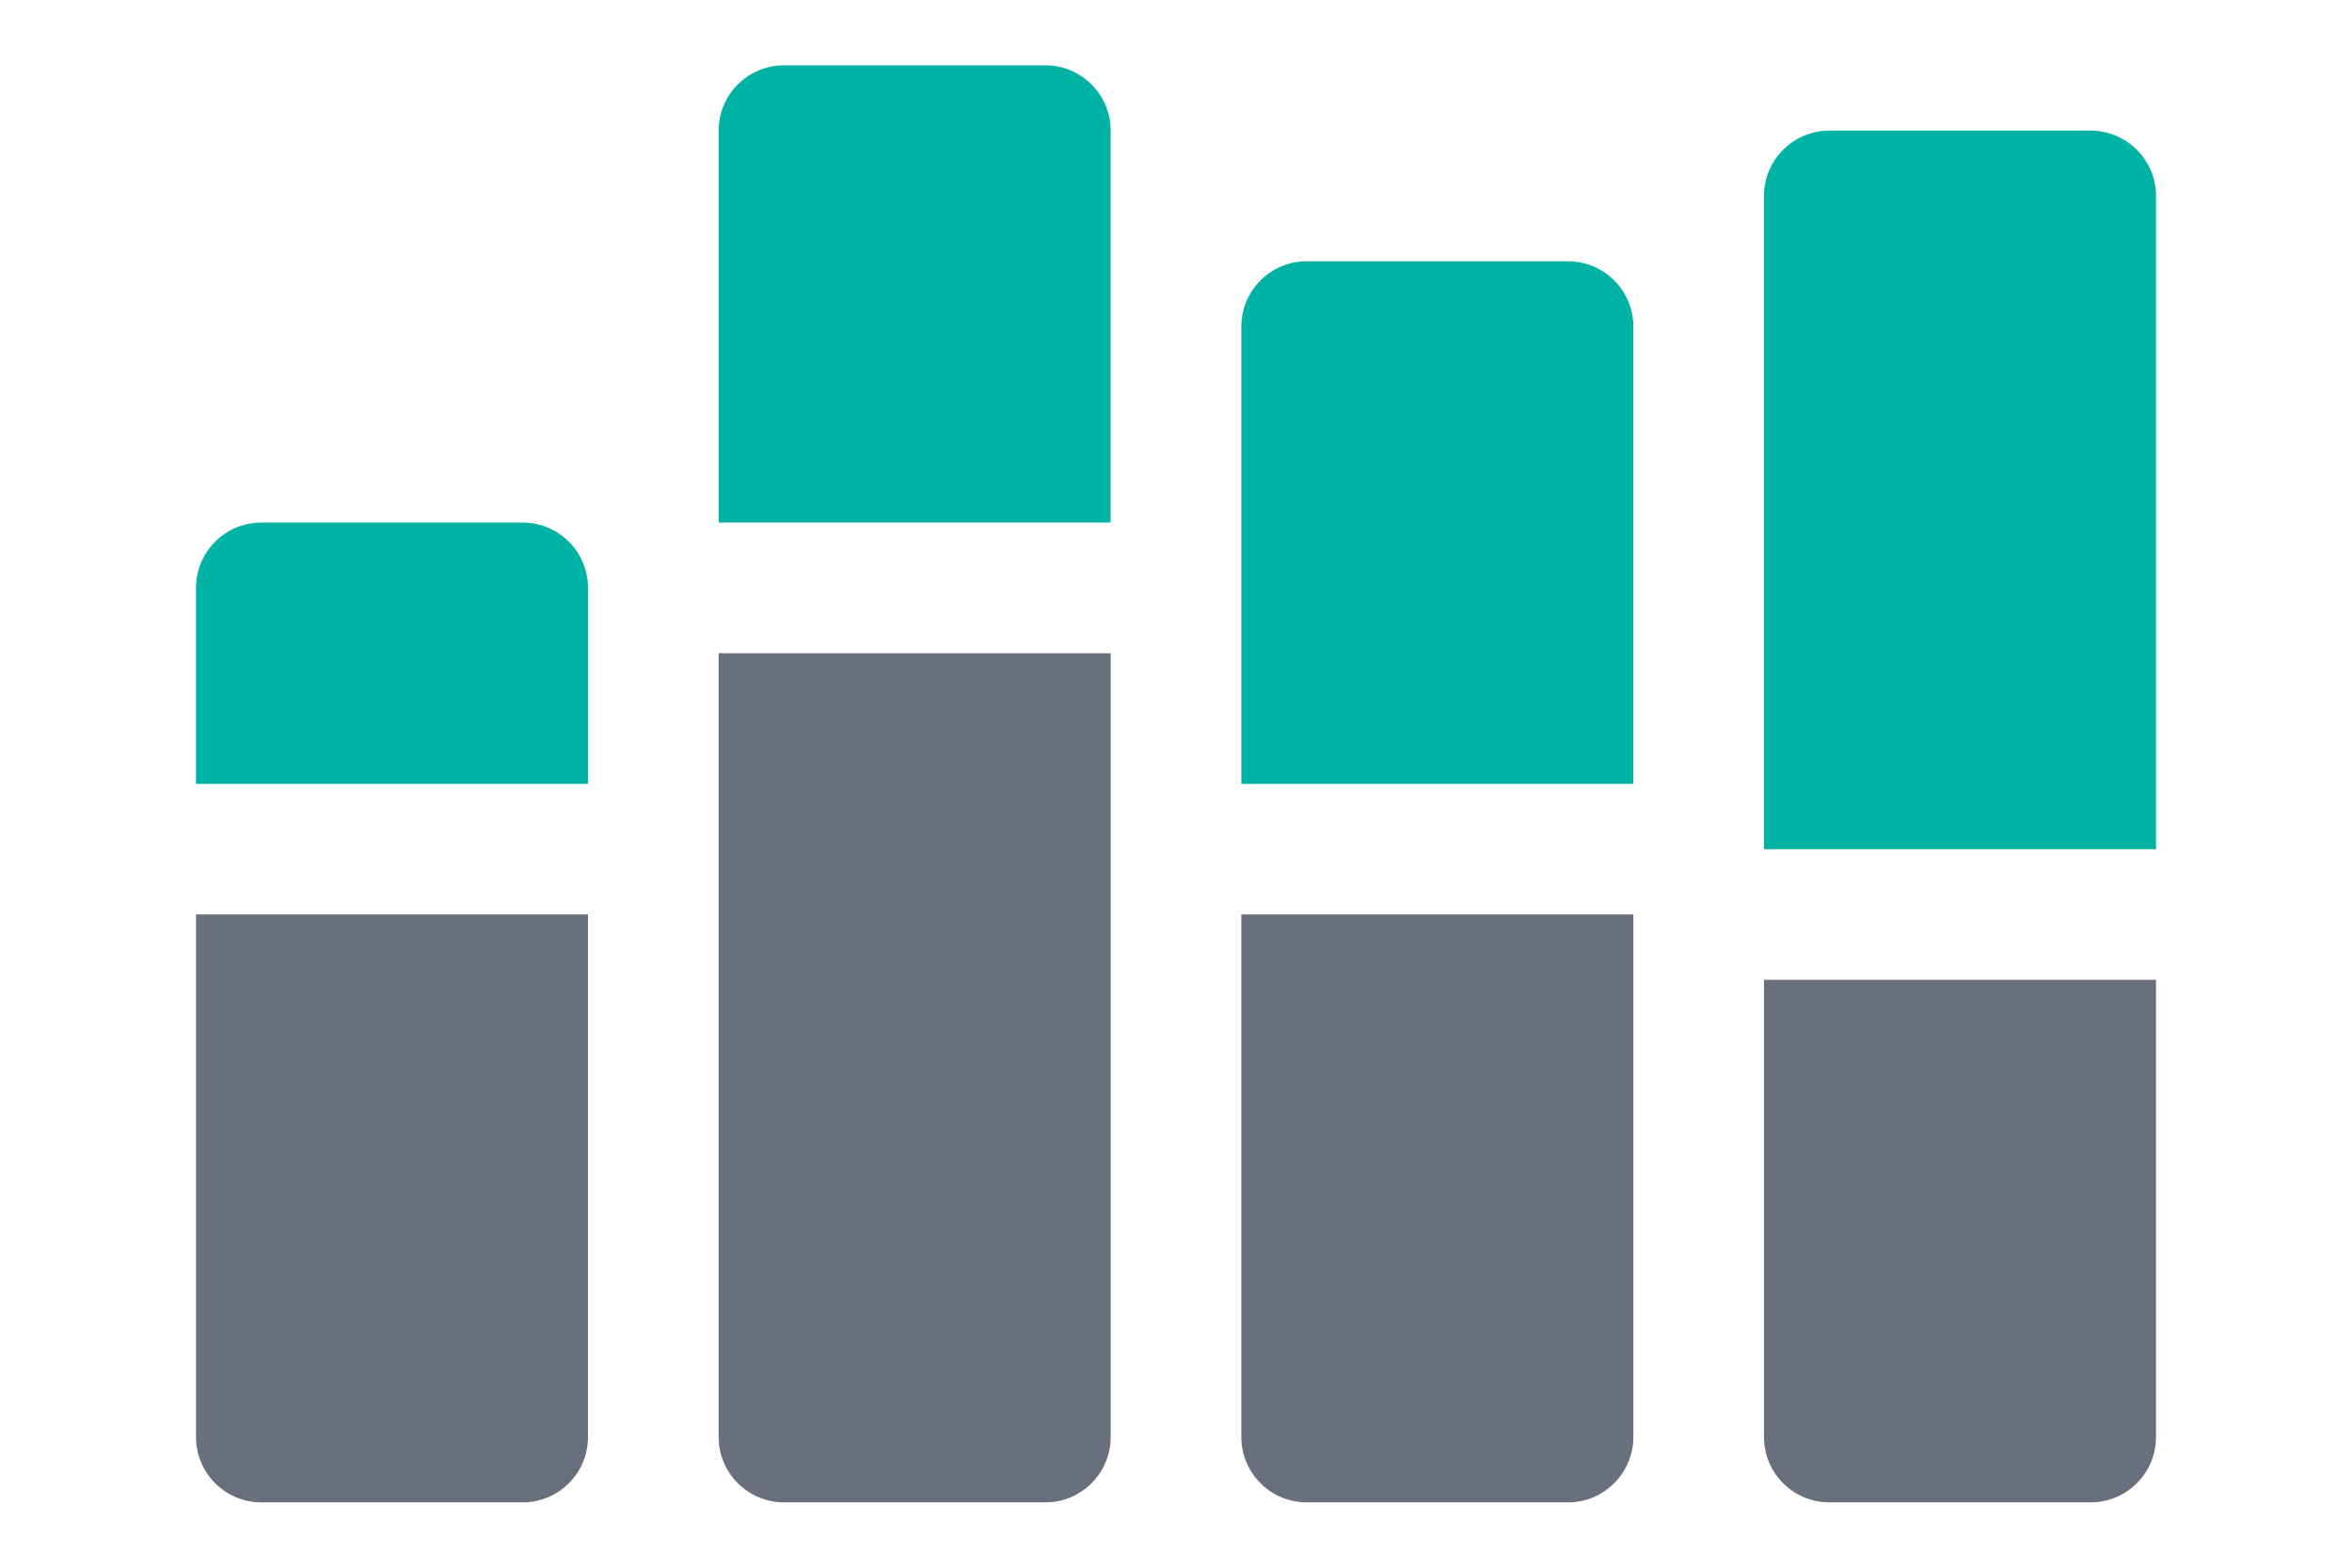
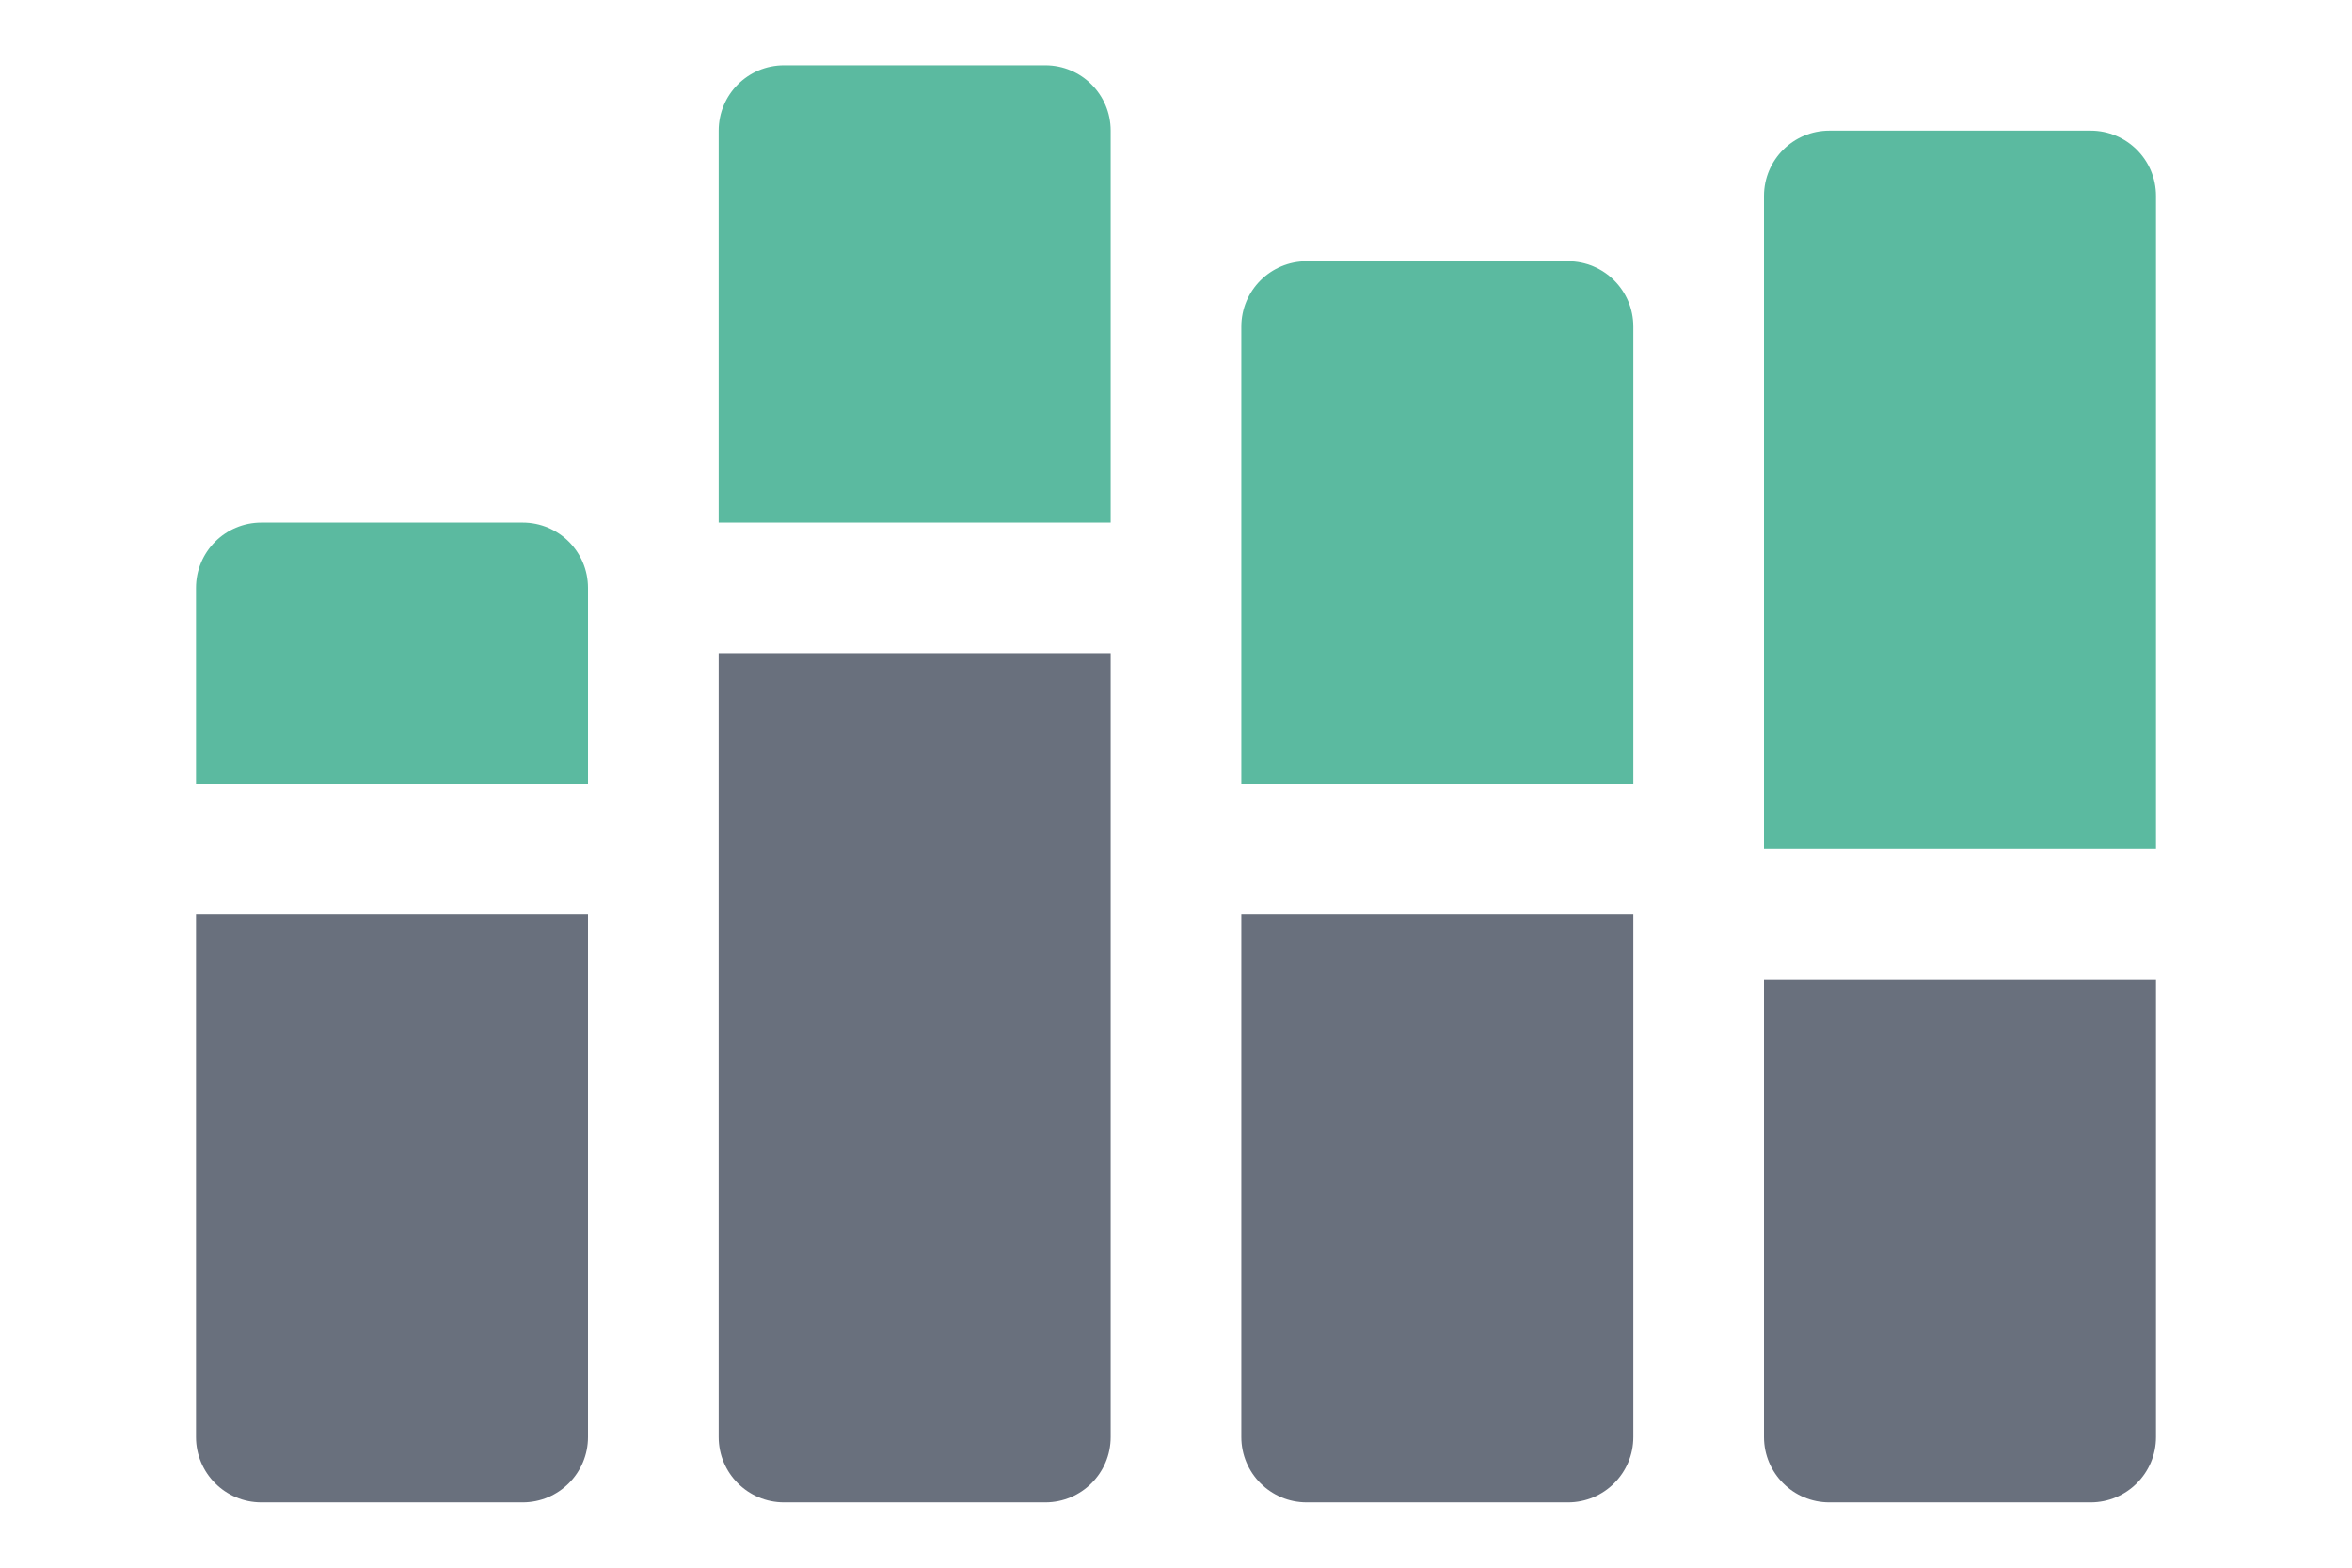
<svg xmlns="http://www.w3.org/2000/svg" width="36" height="24" viewBox="0 0 36 24">
  <g fill="none" fill-rule="evenodd">
    <path fill="#69707D" fill-rule="nonzero" d="M9,14 L9,22 C9,22.552 8.552,23 8,23 L4,23 C3.448,23 3,22.552 3,22 L3,14 L9,14 Z M17,10 L17,22 C17,22.552 16.552,23 16,23 L12,23 C11.448,23 11,22.552 11,22 L11,10 L17,10 Z M25,14 L25,22 C25,22.552 24.552,23 24,23 L20,23 C19.448,23 19,22.552 19,22 L19,14 L25,14 Z M33,15 L33,22 C33,22.552 32.552,23 32,23 L28,23 C27.448,23 27,22.552 27,22 L27,15 L33,15 Z" />
-     <path fill="#00B3A4" fill-rule="nonzero" d="M32,2 C32.552,2 33,2.448 33,3 L33,13 L27,13 L27,3 C27,2.448 27.448,2 28,2 L32,2 Z M8,8 C8.552,8 9,8.448 9,9 L9,12 L3,12 L3,9 C3,8.448 3.448,8 4,8 L8,8 Z M24,4 C24.552,4 25,4.448 25,5 L25,12 L19,12 L19,5 C19,4.448 19.448,4 20,4 L24,4 Z M16,1 C16.552,1 17,1.448 17,2 L17,8 L11,8 L11,2 C11,1.448 11.448,1 12,1 L16,1 Z" />
+     <path fill="#5BBAA0" fill-rule="nonzero" d="M32,2 C32.552,2 33,2.448 33,3 L33,13 L27,13 L27,3 C27,2.448 27.448,2 28,2 L32,2 Z M8,8 C8.552,8 9,8.448 9,9 L9,12 L3,12 L3,9 C3,8.448 3.448,8 4,8 L8,8 Z M24,4 C24.552,4 25,4.448 25,5 L25,12 L19,12 L19,5 C19,4.448 19.448,4 20,4 L24,4 Z M16,1 C16.552,1 17,1.448 17,2 L17,8 L11,8 L11,2 C11,1.448 11.448,1 12,1 L16,1 Z" />
  </g>
</svg>
